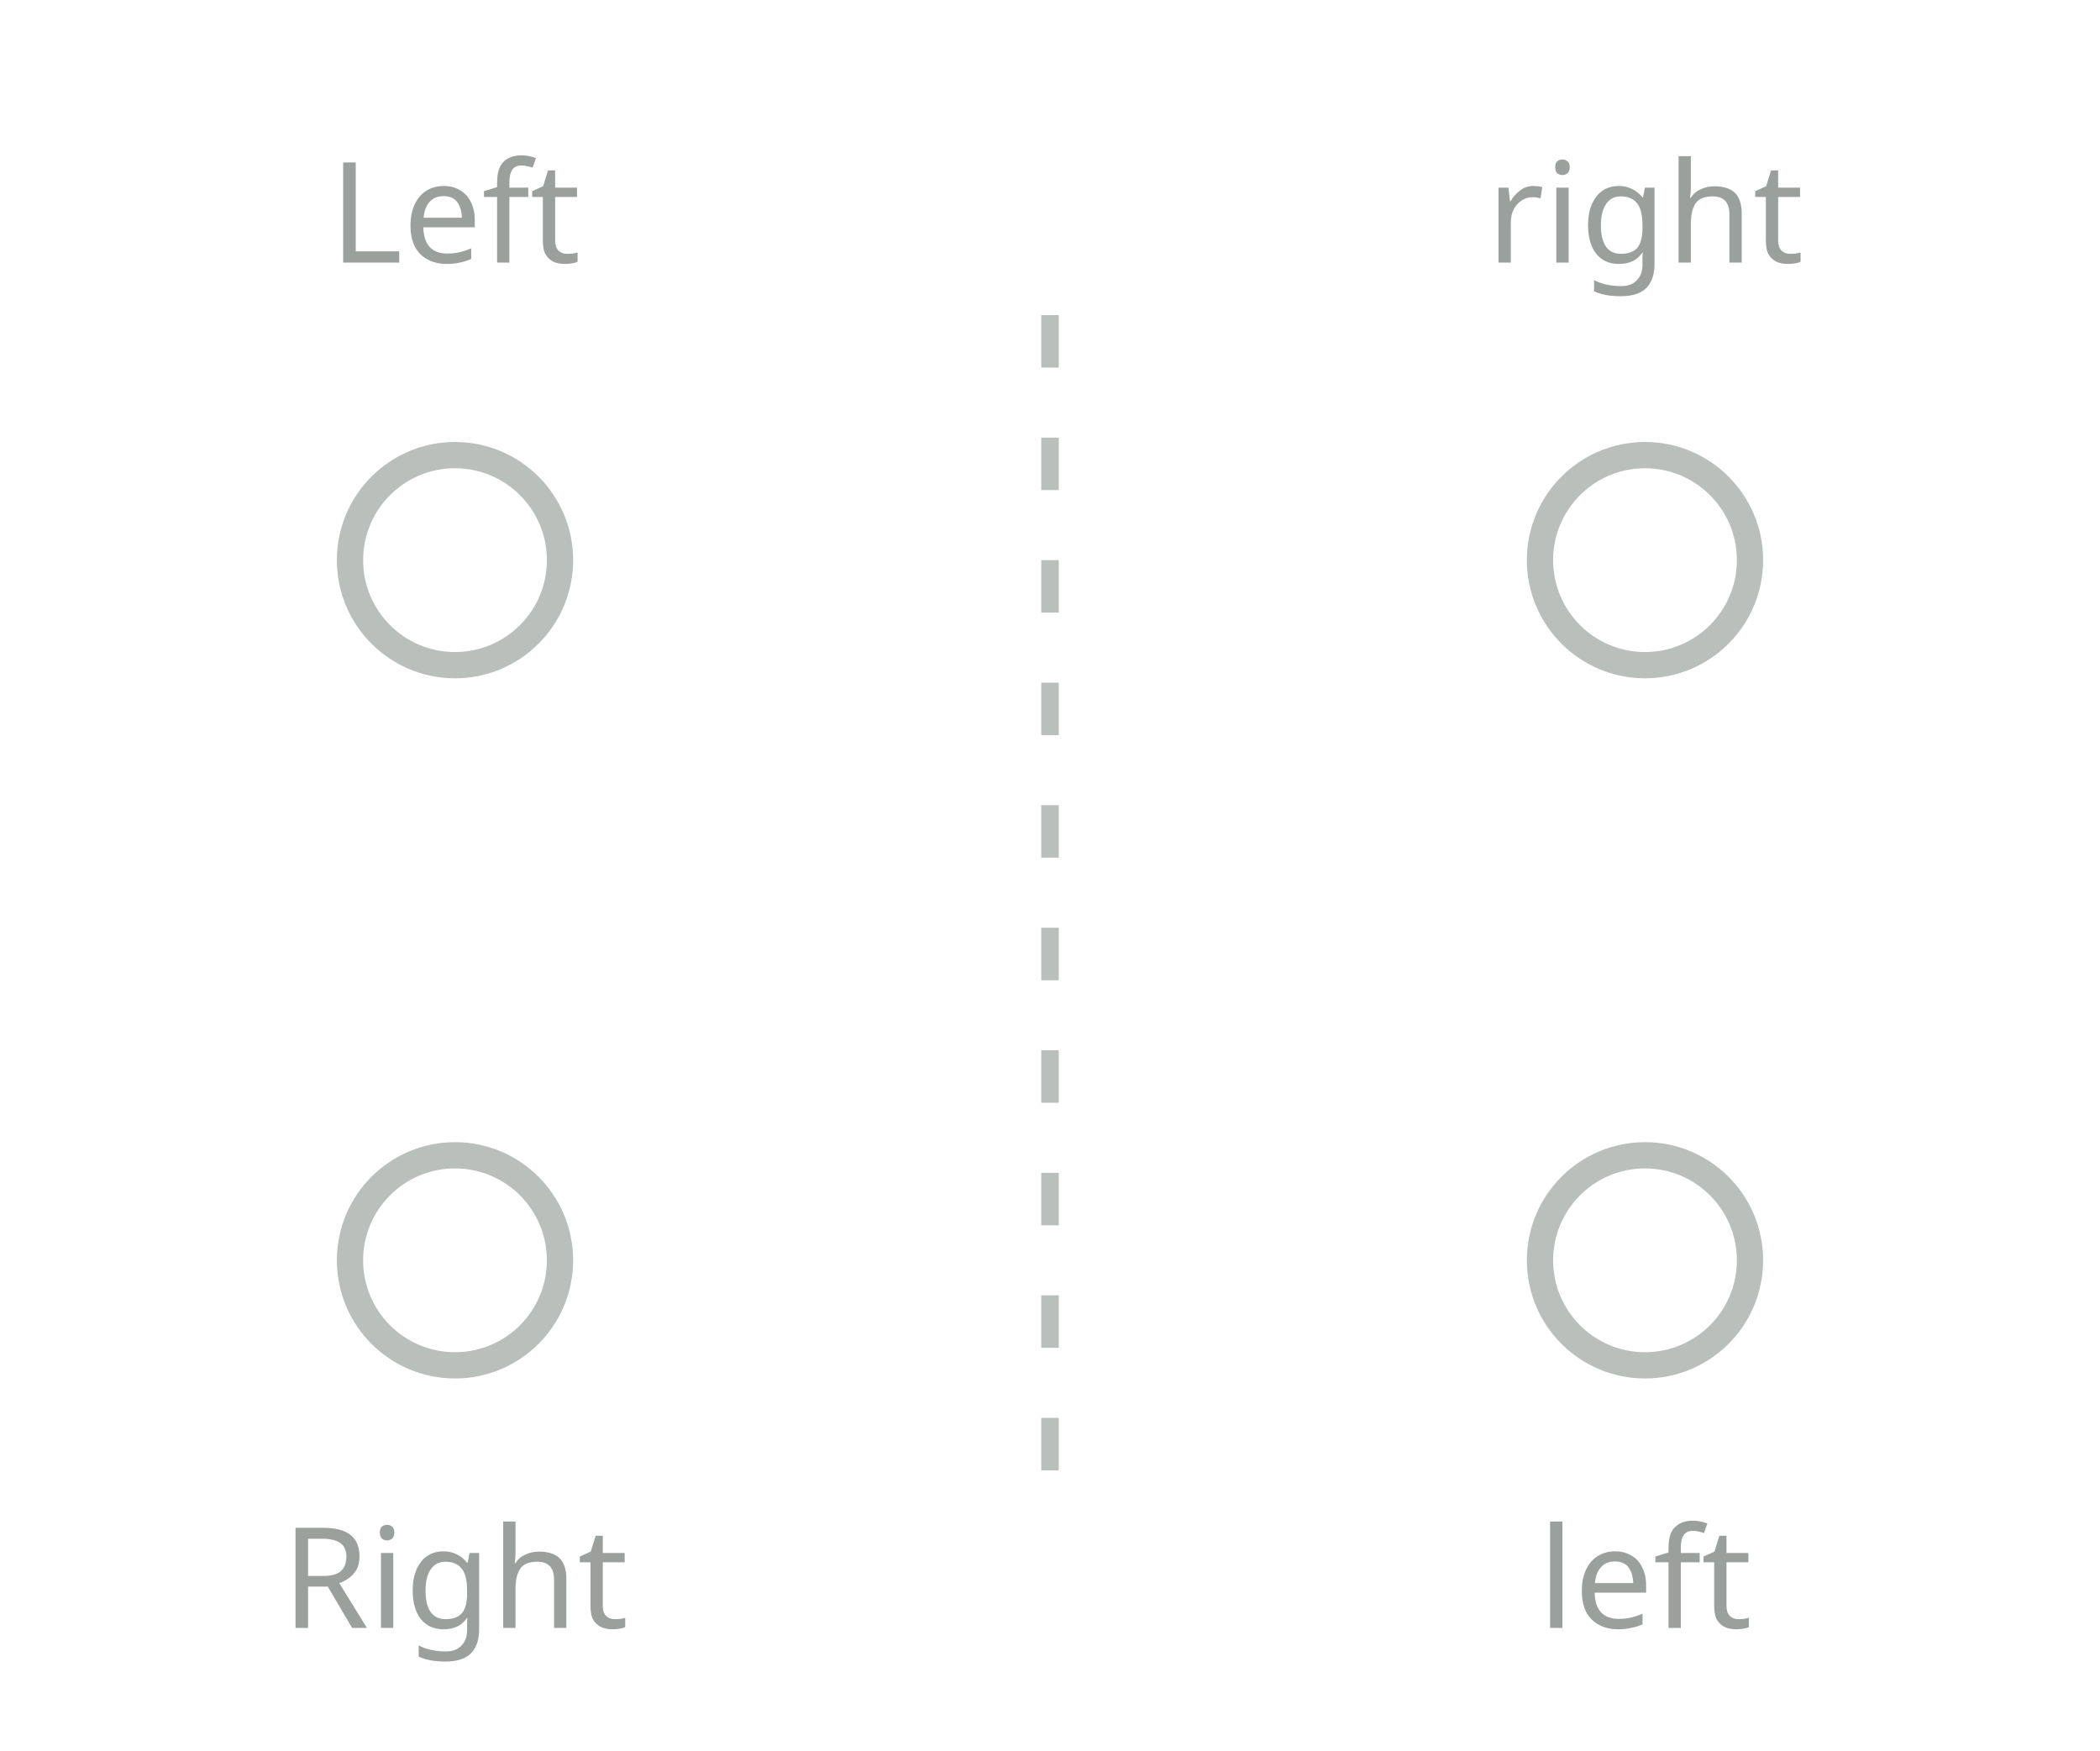
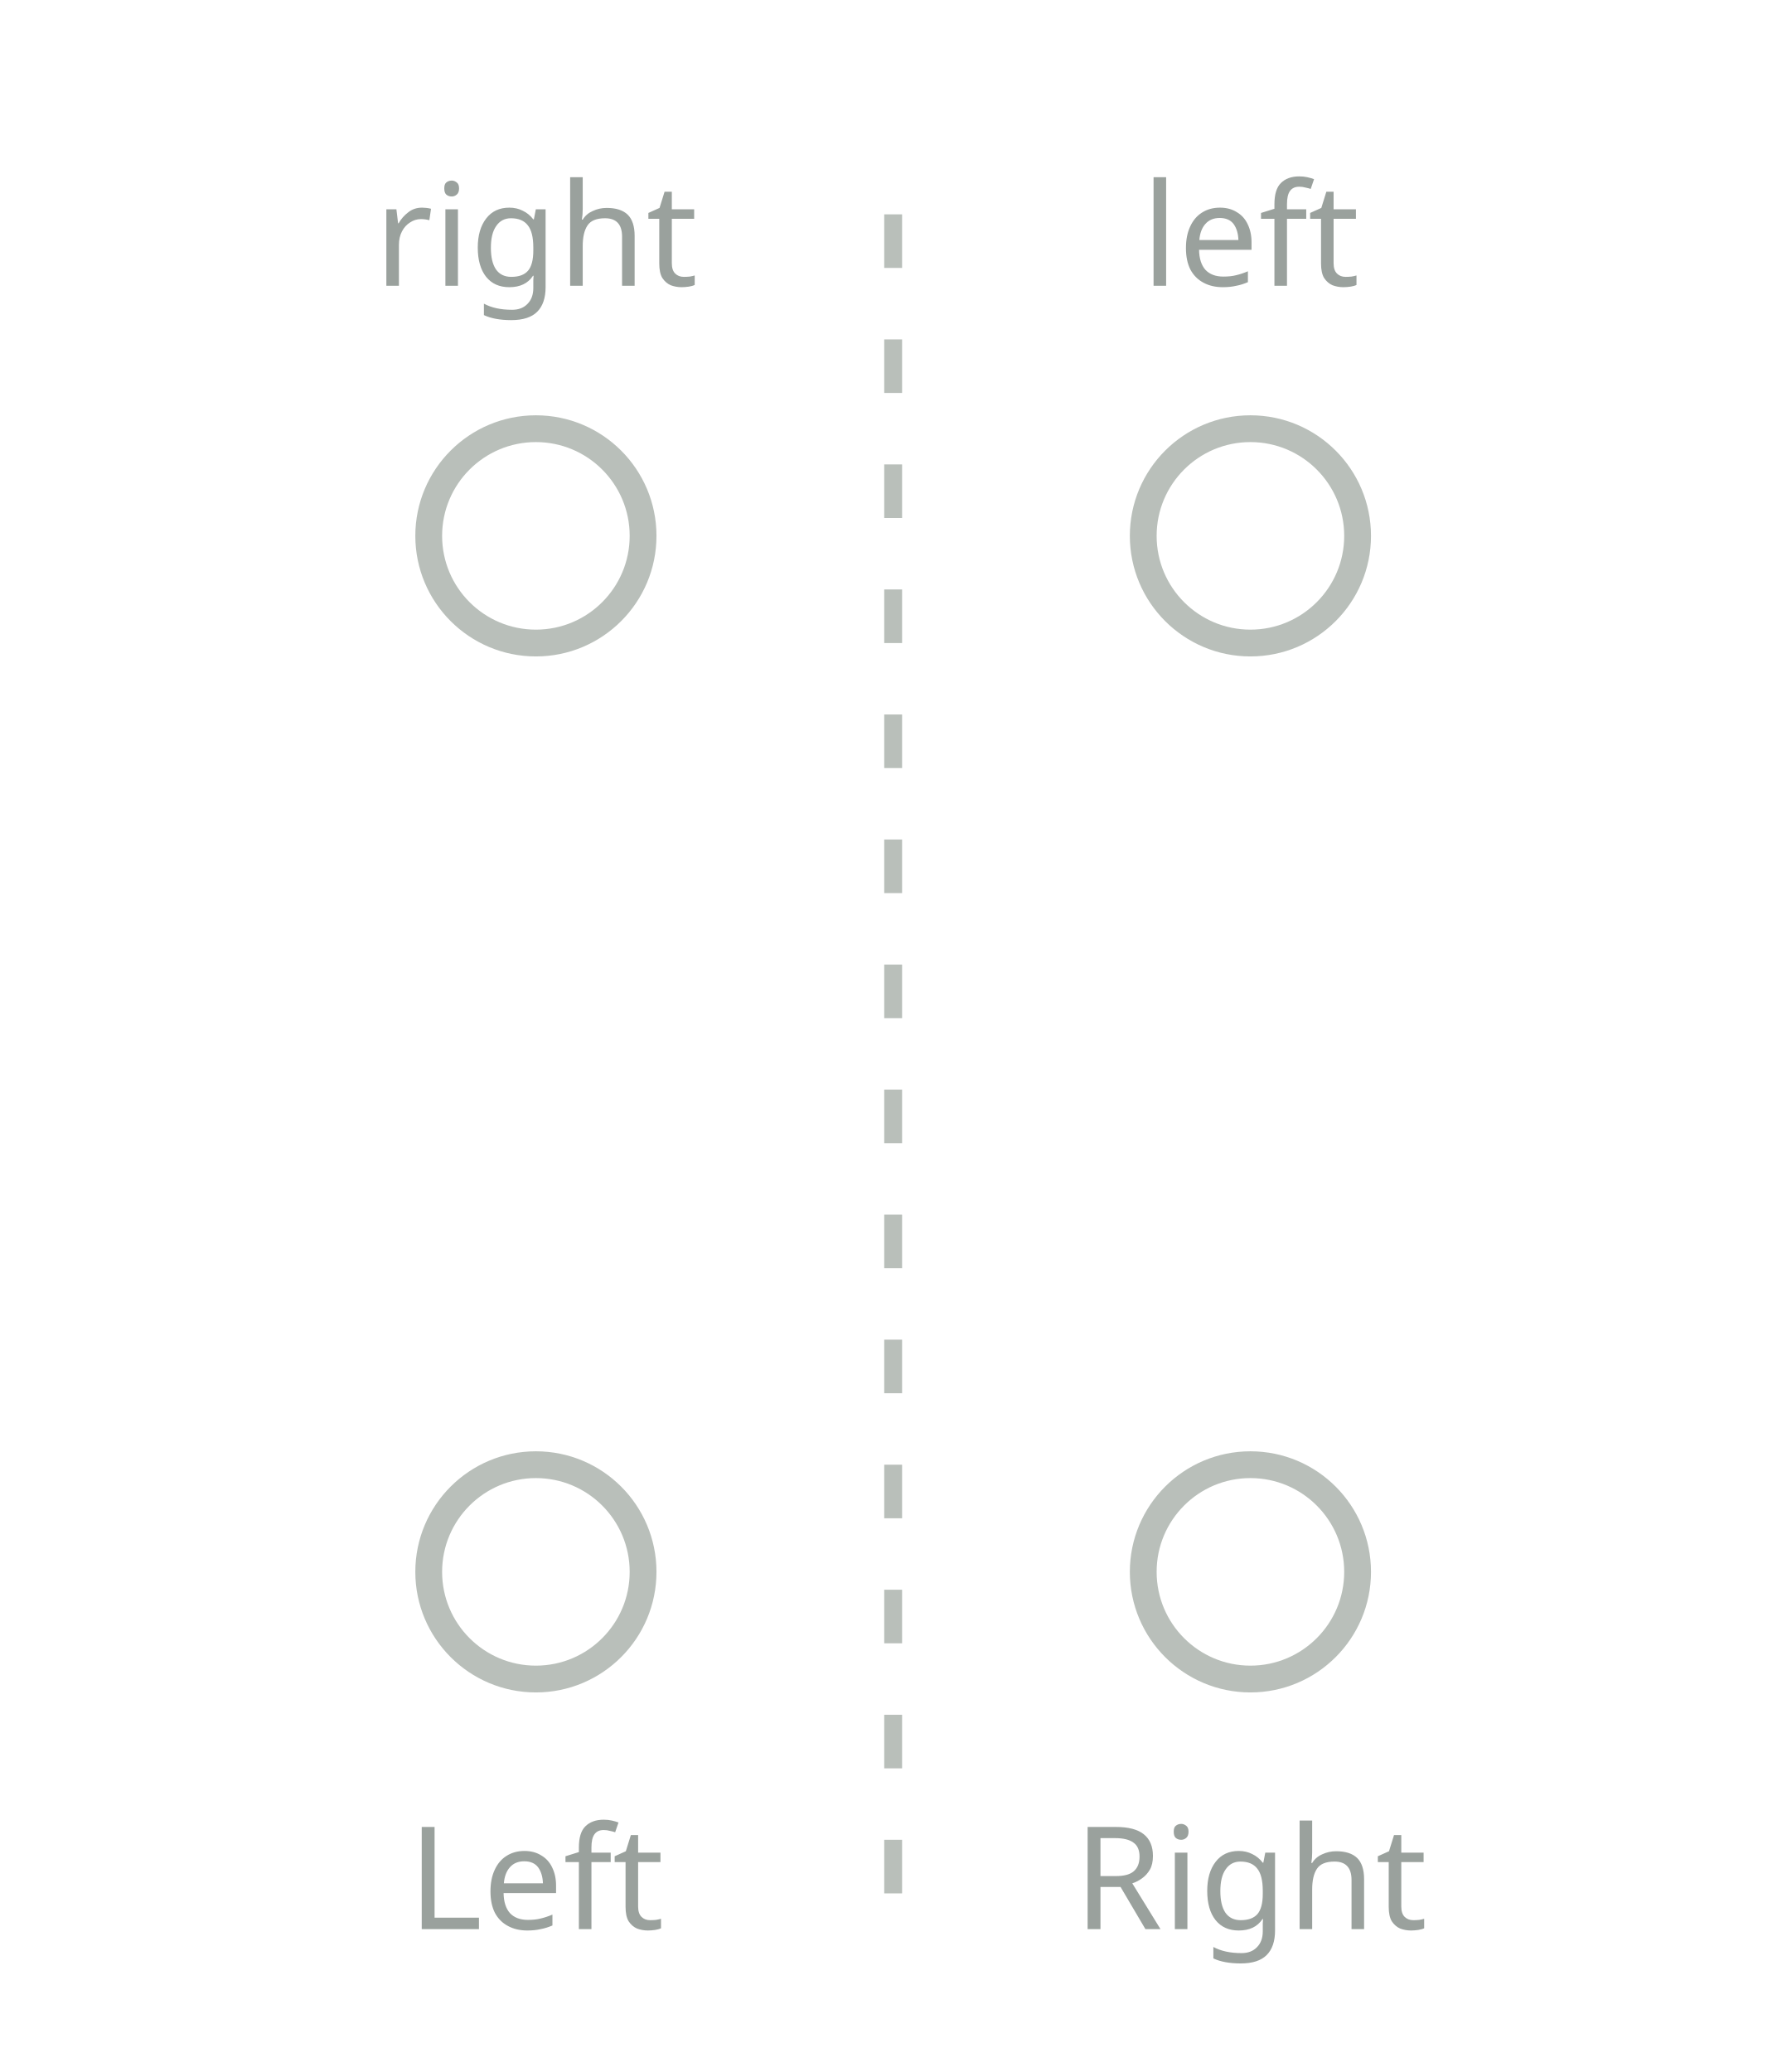
- <svg xmlns="http://www.w3.org/2000/svg" viewBox="0 0 120 100" class="frame" role="img">
-   <line x1="60.0" y1="18.0" x2="60.0" y2="86.0" style="stroke: var(--rule-strong, #b9bfba); stroke-width: 1; stroke-dasharray: 3 4" />
-   <circle cx="26" cy="32" r="6" style="fill: none; stroke: var(--rule-strong, #b9bfba); stroke-width: 1.5" />
-   <circle cx="26" cy="72" r="6" style="fill: none; stroke: var(--rule-strong, #b9bfba); stroke-width: 1.5" />
-   <circle cx="94" cy="72" r="6" style="fill: none; stroke: var(--rule-strong, #b9bfba); stroke-width: 1.5" />
-   <circle cx="94" cy="32" r="6" style="fill: none; stroke: var(--rule-strong, #b9bfba); stroke-width: 1.5" />
-   <text class="caption" x="26" y="15" text-anchor="middle" style="font: 8px ui-sans-serif, system-ui, sans-serif; fill: var(--faint, #9aa19d)">Left</text>
-   <text class="caption" x="26" y="93" text-anchor="middle" style="font: 8px ui-sans-serif, system-ui, sans-serif; fill: var(--faint, #9aa19d)">Right</text>
-   <text class="caption" x="94" y="15" text-anchor="middle" style="font: 8px ui-sans-serif, system-ui, sans-serif; fill: var(--faint, #9aa19d)">right</text>
-   <text class="caption" x="94" y="93" text-anchor="middle" style="font: 8px ui-sans-serif, system-ui, sans-serif; fill: var(--faint, #9aa19d)">left</text>
+ <svg xmlns="http://www.w3.org/2000/svg" viewBox="0 0 100 116" class="frame" role="img">
+   <line x1="50.0" y1="12.0" x2="50.0" y2="106.0" style="stroke: var(--rule-strong, #b9bfba); stroke-width: 1; stroke-dasharray: 3 4" />
+   <circle cx="30" cy="88" r="6" style="fill: none; stroke: var(--rule-strong, #b9bfba); stroke-width: 1.5" />
+   <circle cx="70" cy="88" r="6" style="fill: none; stroke: var(--rule-strong, #b9bfba); stroke-width: 1.5" />
+   <circle cx="70" cy="30" r="6" style="fill: none; stroke: var(--rule-strong, #b9bfba); stroke-width: 1.5" />
+   <circle cx="30" cy="30" r="6" style="fill: none; stroke: var(--rule-strong, #b9bfba); stroke-width: 1.5" />
+   <text class="caption" x="30" y="16" text-anchor="middle" style="font: 8px ui-sans-serif, system-ui, sans-serif; fill: var(--faint, #9aa19d)">right</text>
+   <text class="caption" x="70" y="16" text-anchor="middle" style="font: 8px ui-sans-serif, system-ui, sans-serif; fill: var(--faint, #9aa19d)">left</text>
+   <text class="caption" x="30" y="108" text-anchor="middle" style="font: 8px ui-sans-serif, system-ui, sans-serif; fill: var(--faint, #9aa19d)">Left</text>
+   <text class="caption" x="70" y="108" text-anchor="middle" style="font: 8px ui-sans-serif, system-ui, sans-serif; fill: var(--faint, #9aa19d)">Right</text>
</svg>
